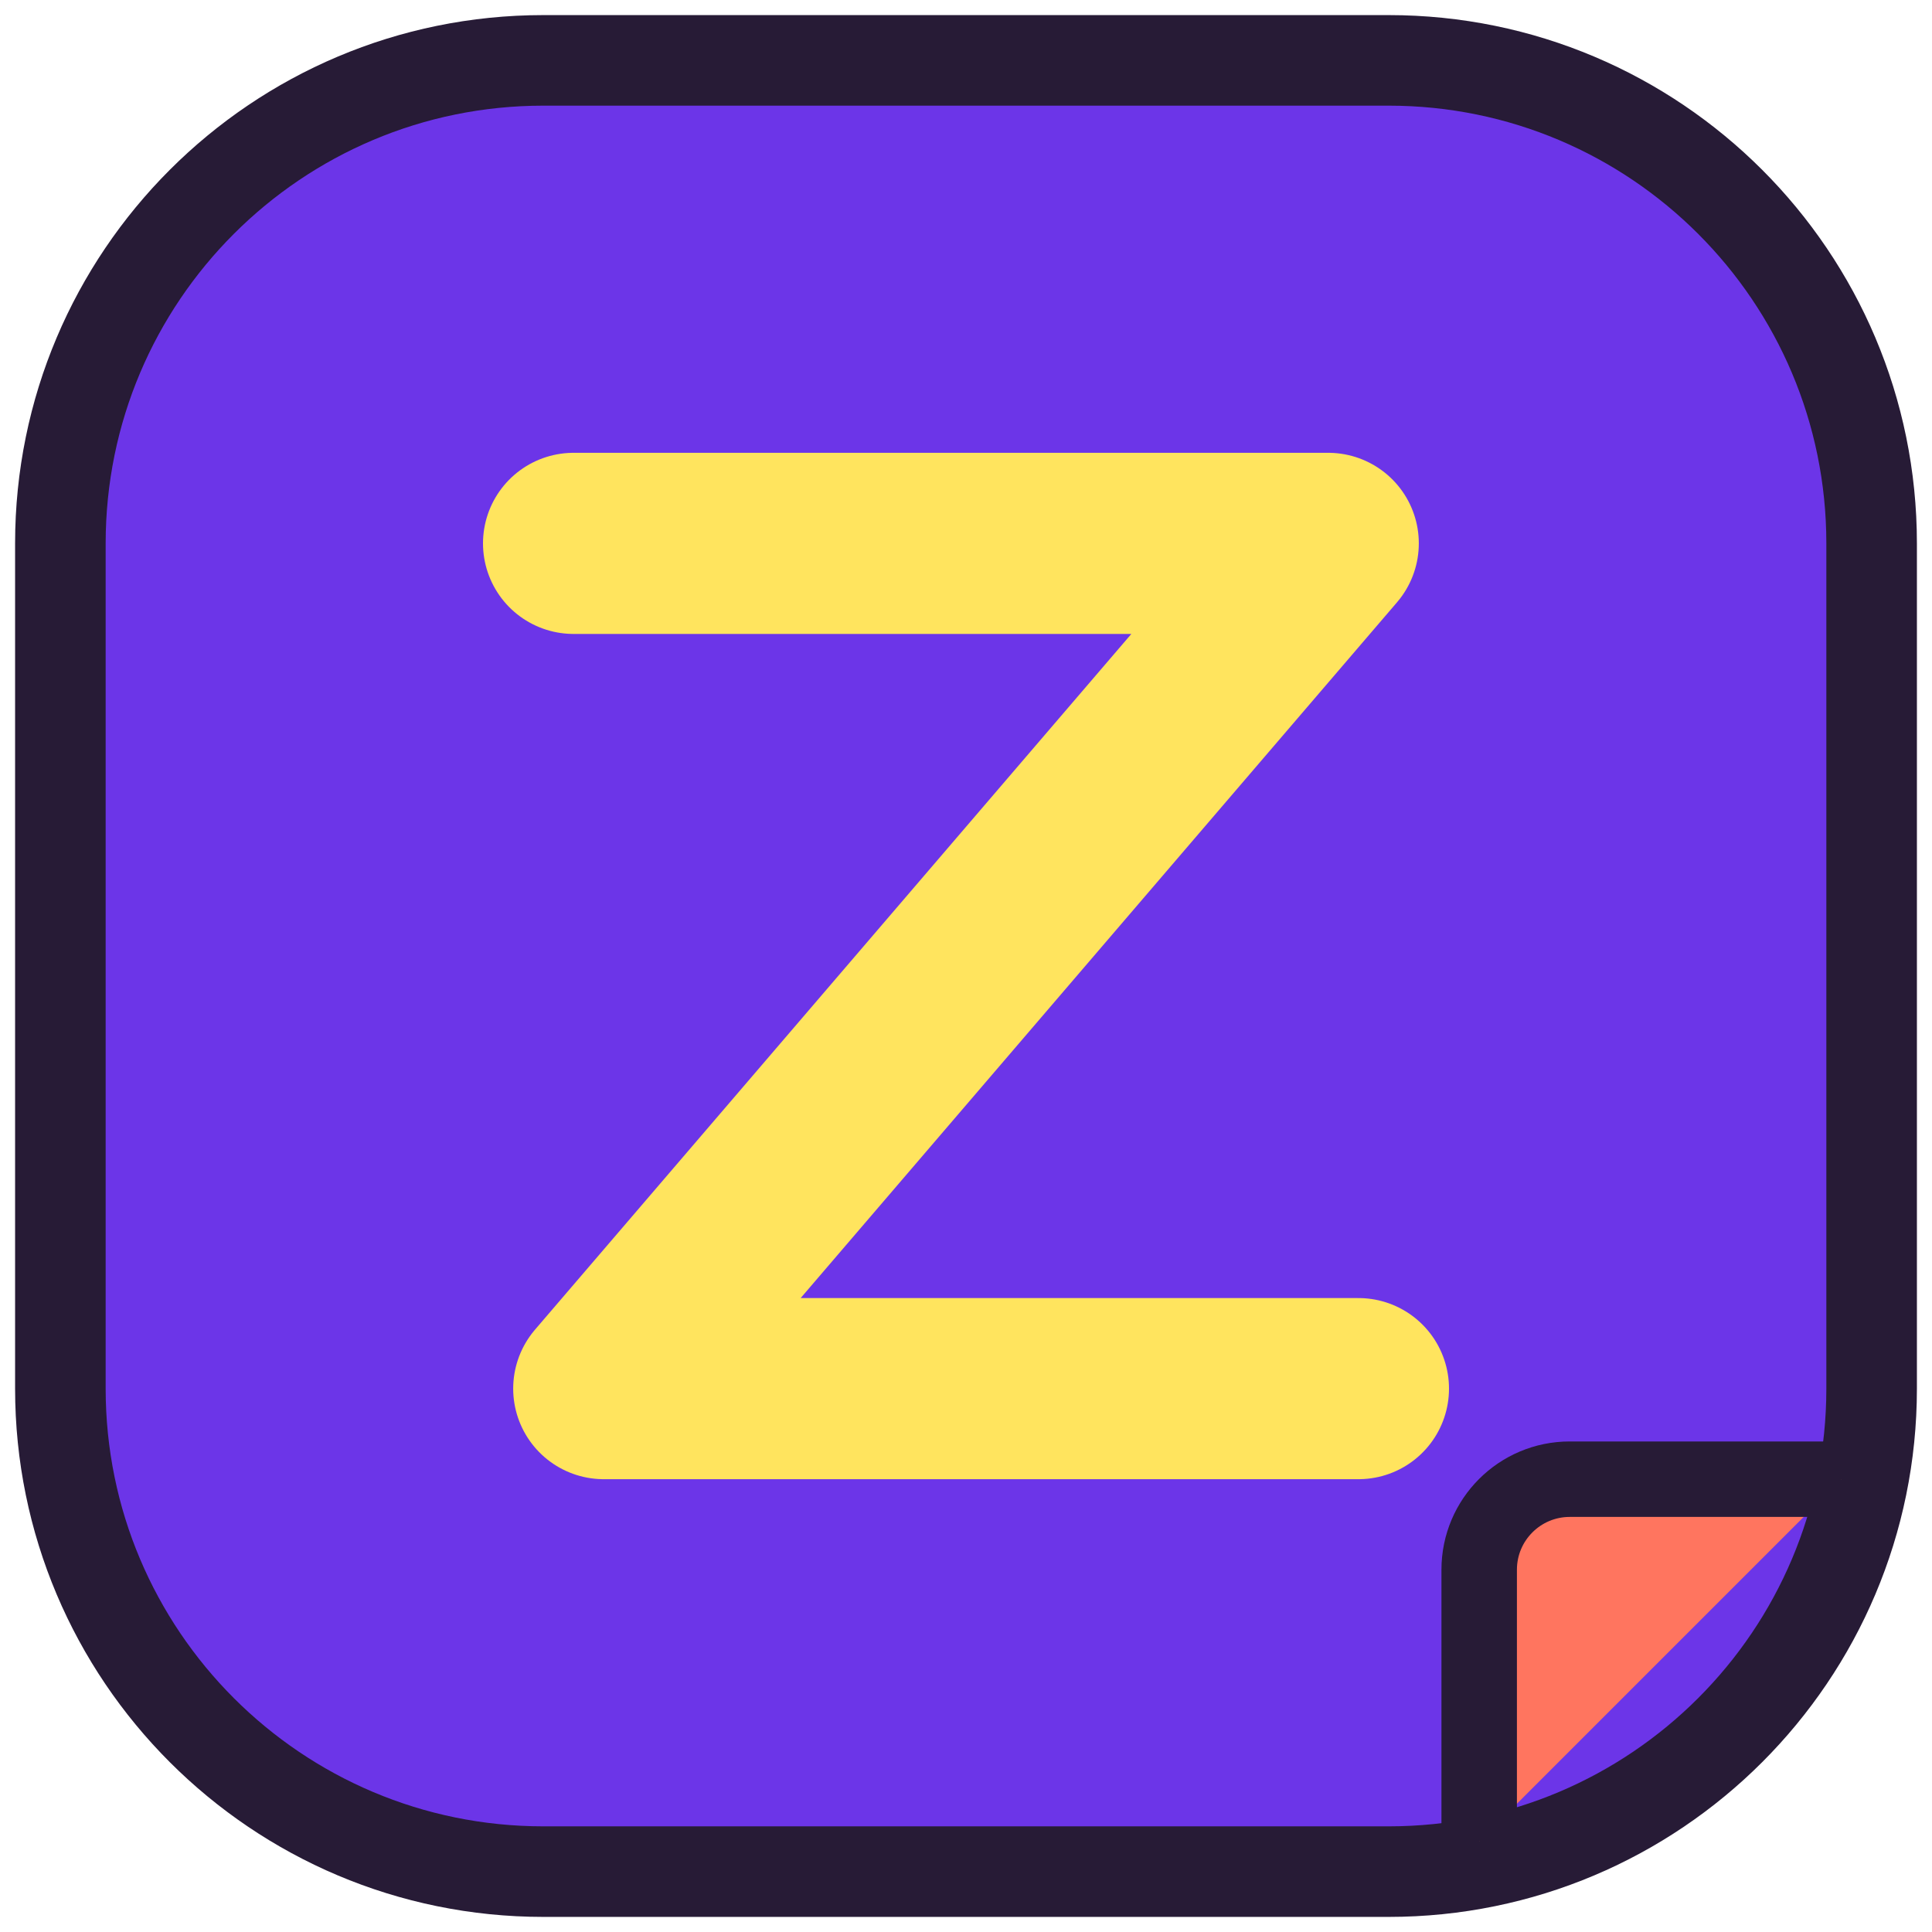
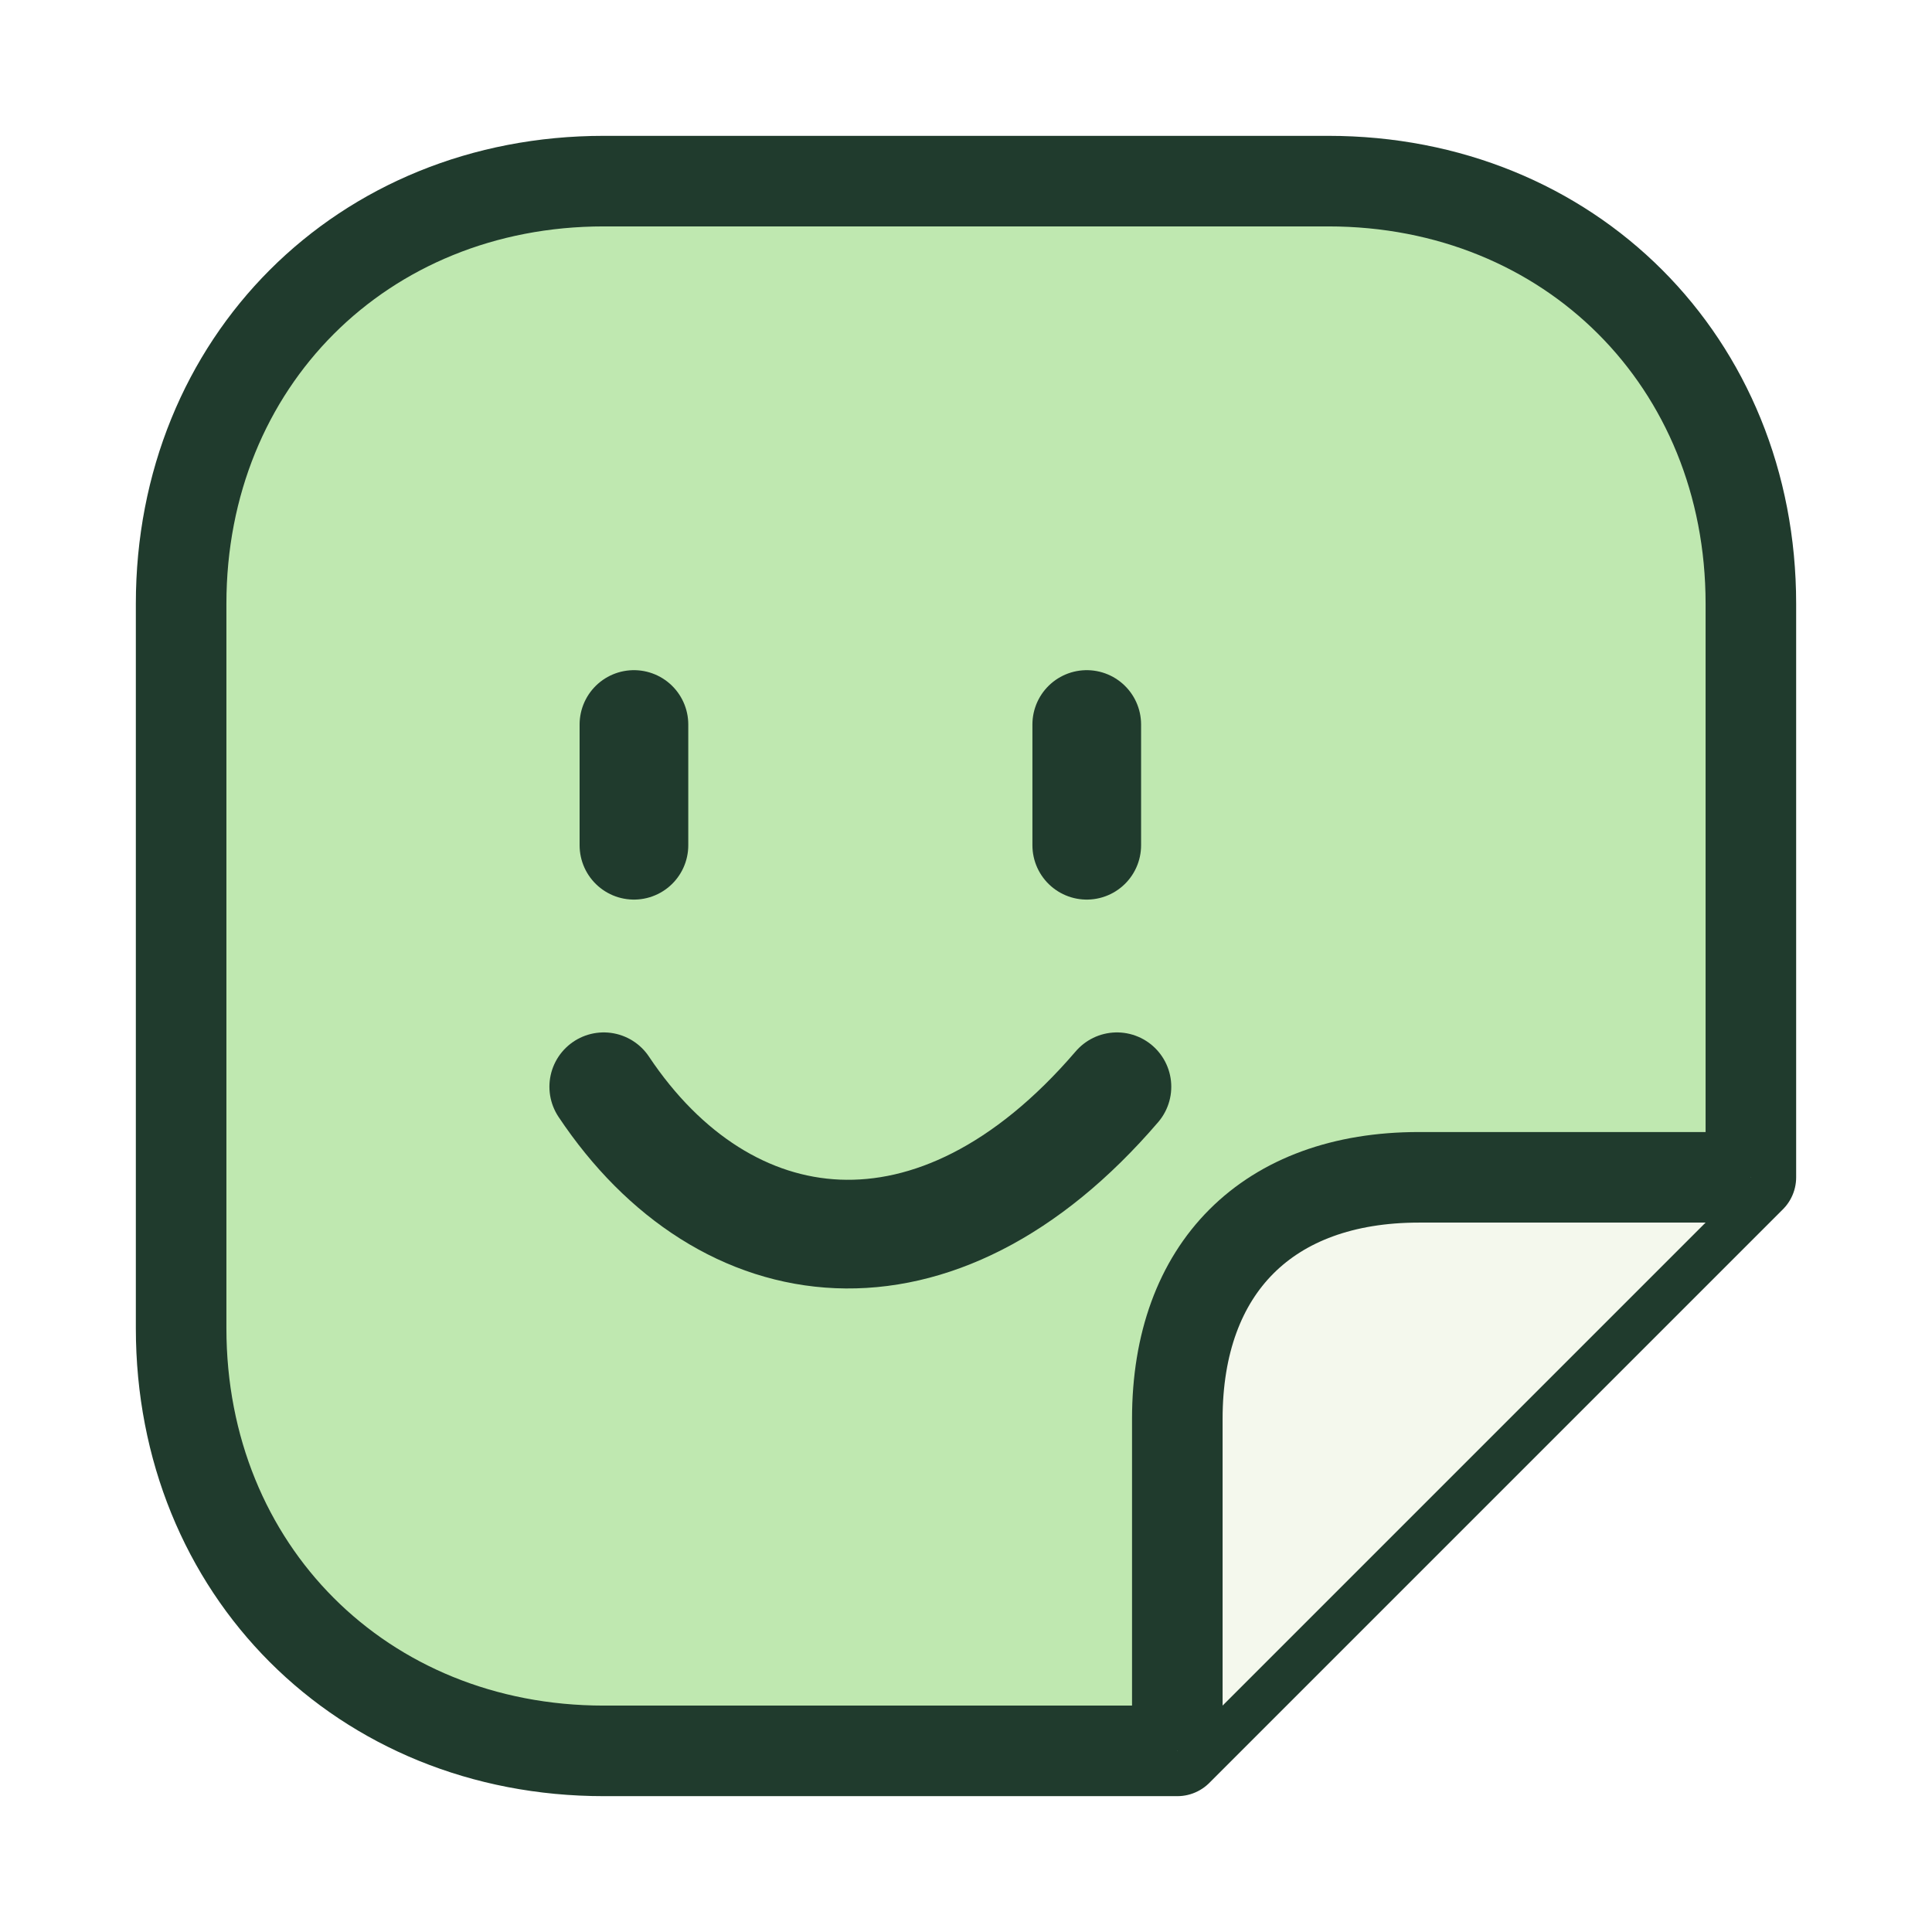
<svg xmlns="http://www.w3.org/2000/svg" width="64" height="64" viewBox="0 0 64 64">
-   <rect x="2" y="2" width="60" height="60" rx="16" fill="#6C35E8" stroke="#271B36" stroke-width="3" />
-   <path d="M19 18h25L20 46h25" fill="none" stroke="#FFE45E" stroke-width="6" stroke-linecap="round" stroke-linejoin="round" />
-   <path d="M49 61v-9a3 3 0 0 1 3-3h9" fill="#FF755F" stroke="#271B36" stroke-width="2.5" stroke-linejoin="round" />
+   <path d="M20 6h24c8 0 14 6 14 14v19L39 58H20C12 58 6 52 6 44V20C6 12 12 6 20 6Z" fill="#BFE8B0" stroke="#203B2D" stroke-width="3" stroke-linejoin="round" />
+   <path d="M39 58V47c0-5 3-8 8-8h11" fill="#F4F8ED" stroke="#203B2D" stroke-width="3" stroke-linejoin="round" />
+   <path d="M21 24v4m15-4v4M20 36c4 6 11 7 17 0" fill="none" stroke="#203B2D" stroke-width="3.6" stroke-linecap="round" />
</svg>
